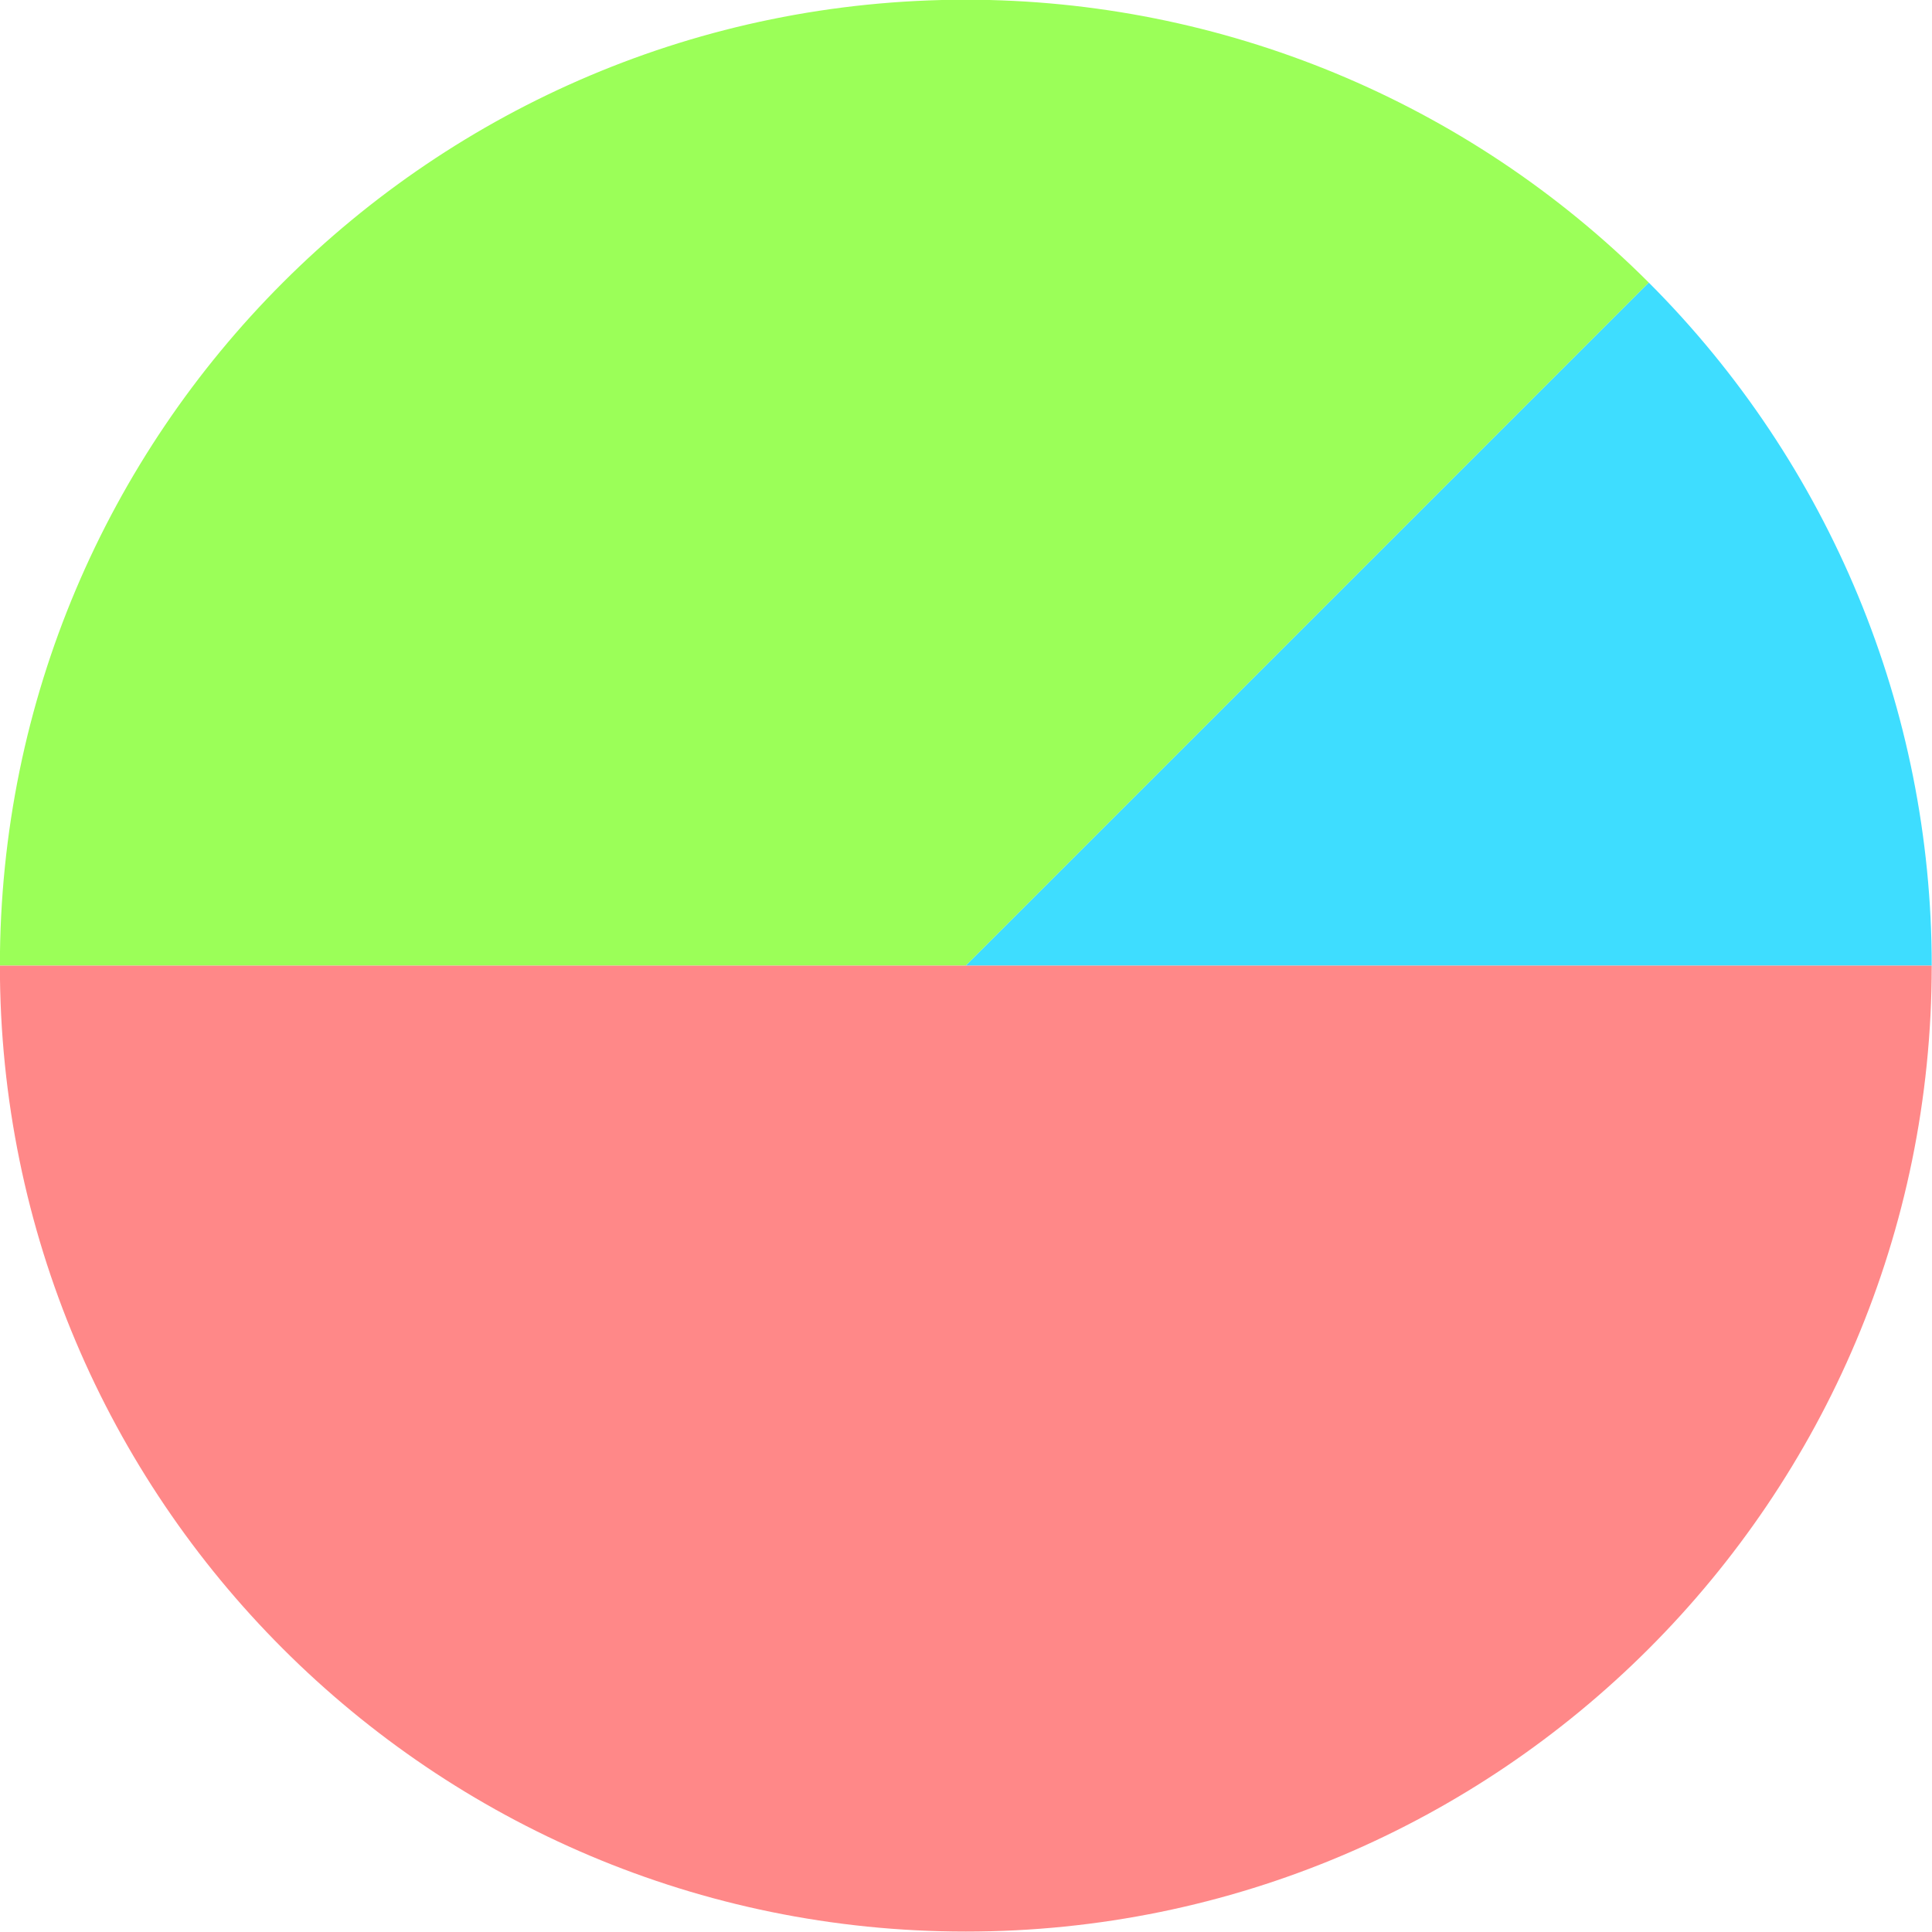
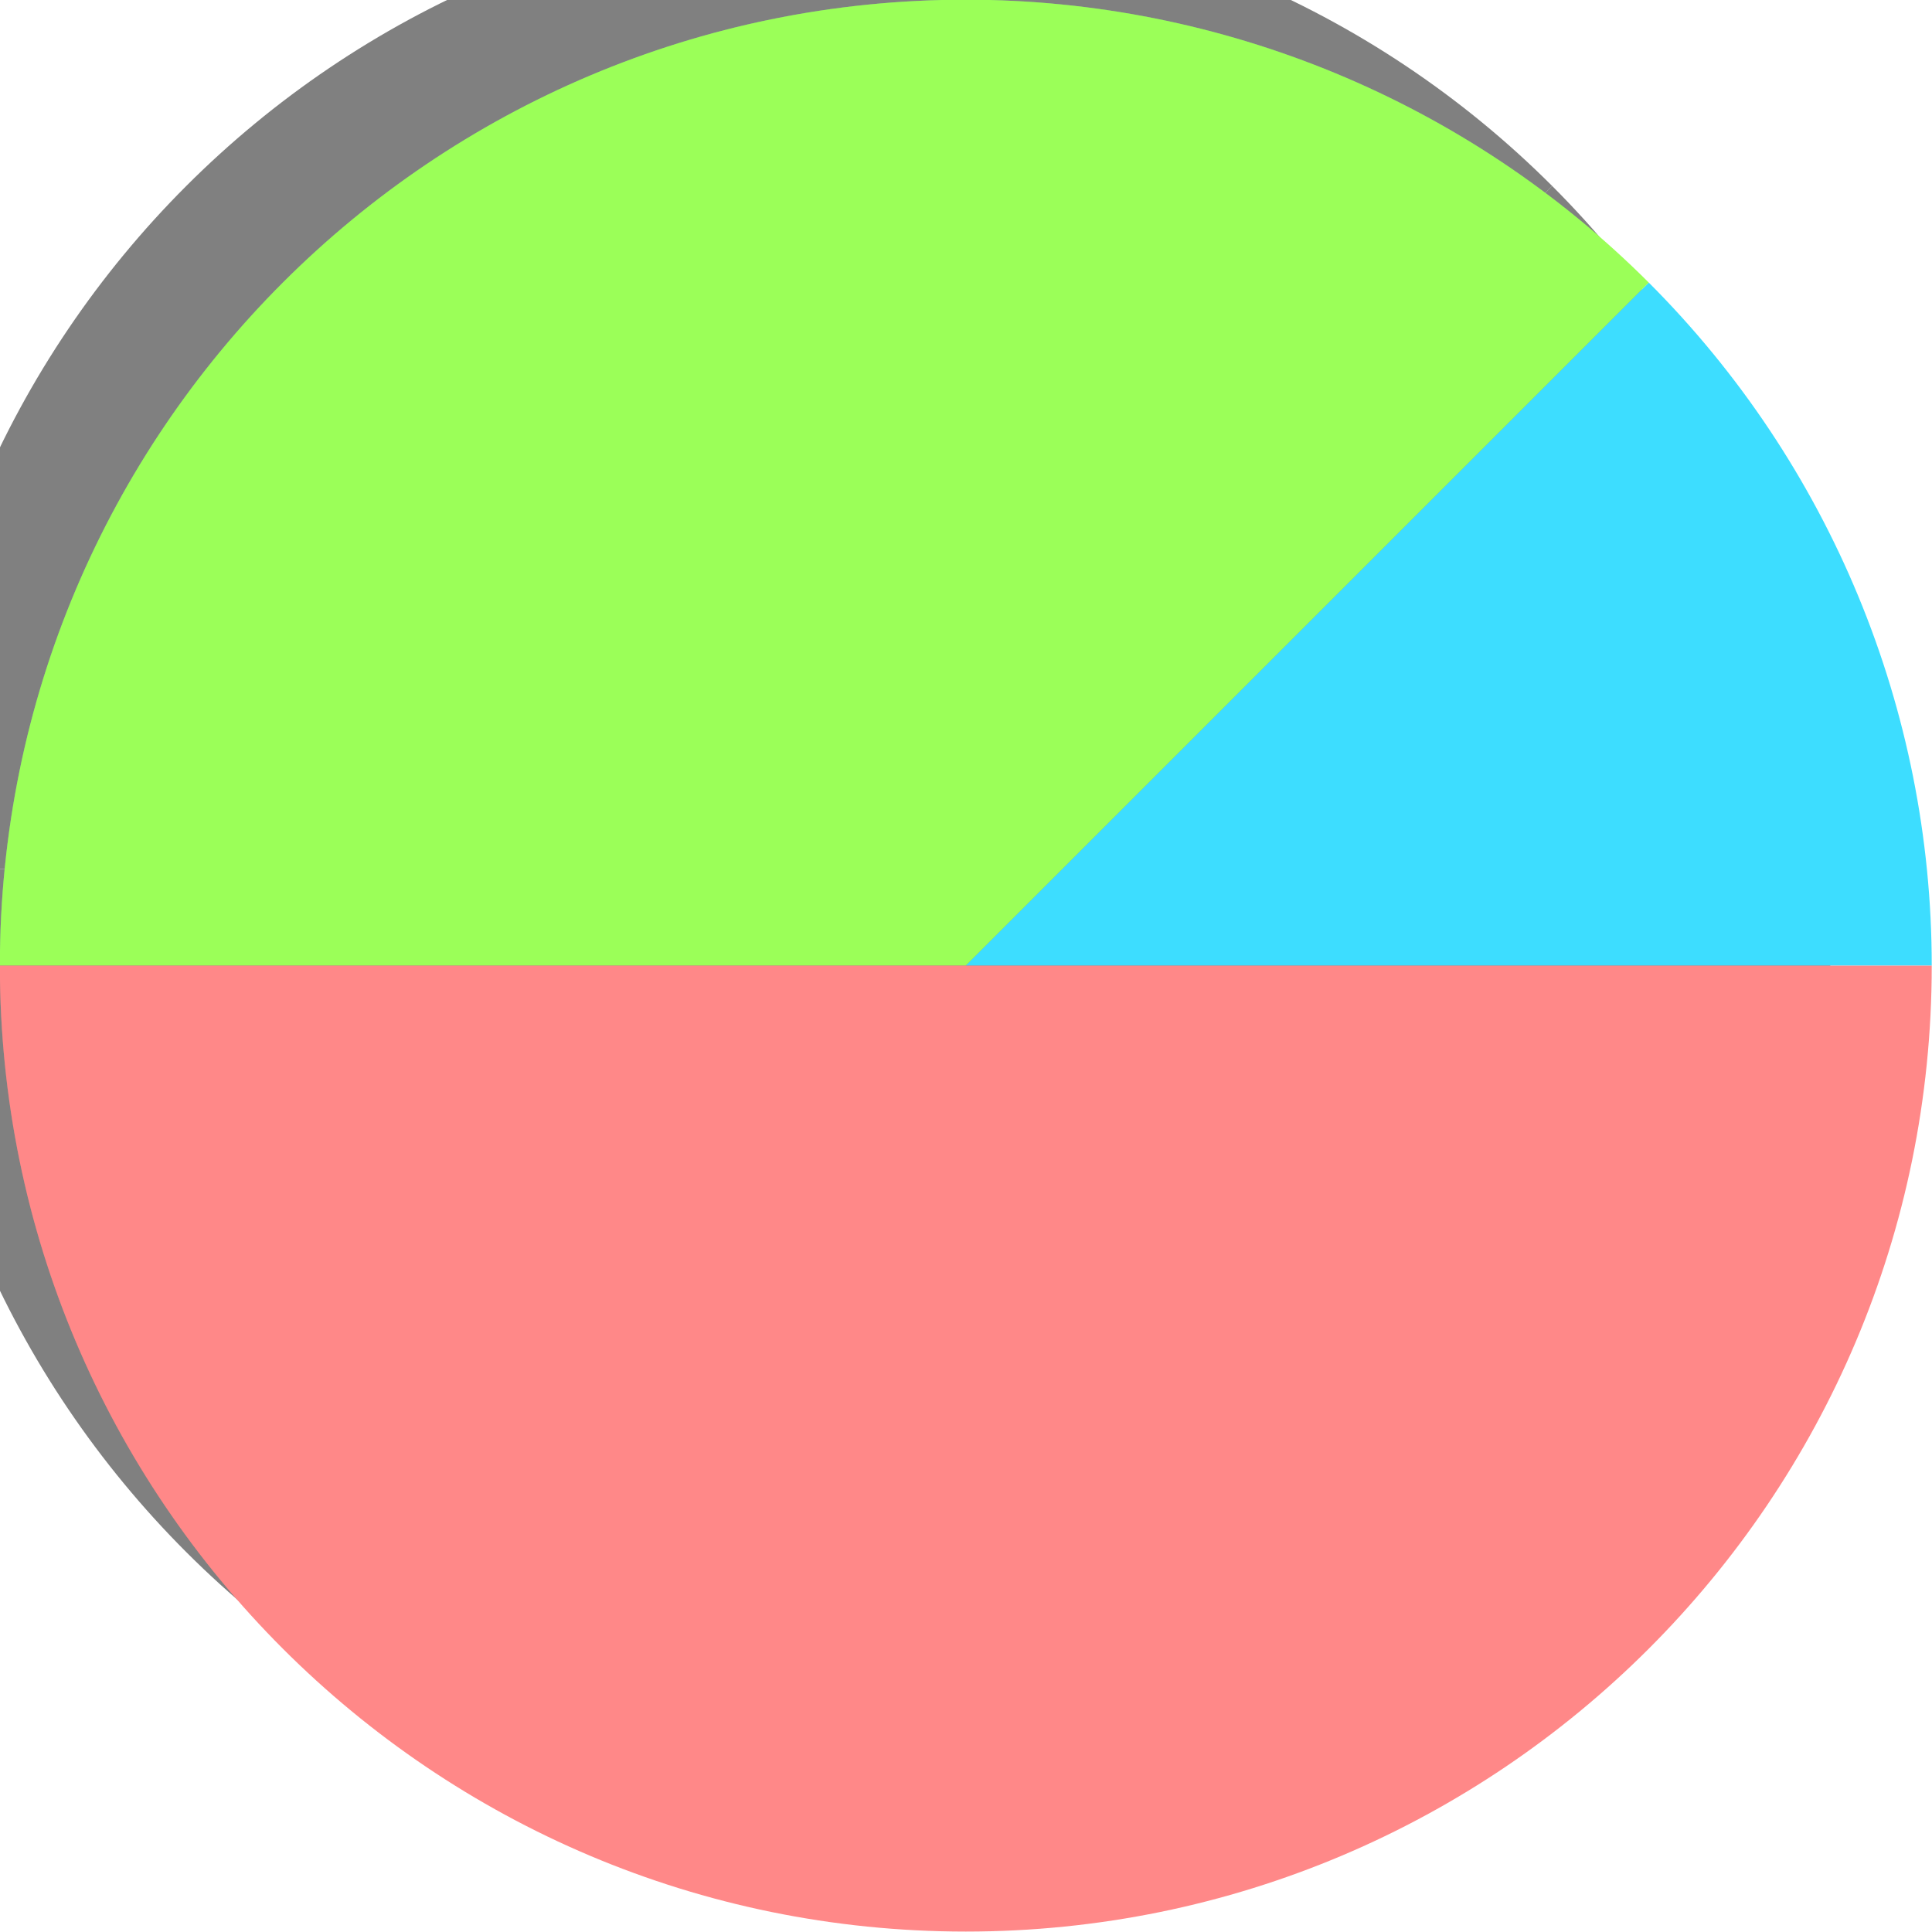
- <svg xmlns="http://www.w3.org/2000/svg" xml:space="preserve" style="fill-rule:evenodd;clip-rule:evenodd;stroke-linejoin:round;stroke-miterlimit:2" viewBox="0 0 20 20">
+ <svg xmlns="http://www.w3.org/2000/svg" xml:space="preserve" style="fill-rule:evenodd;clip-rule:evenodd;stroke-linejoin:round;stroke-miterlimit:2;filter: drop-shadow(-1px -1px 0px gray);" viewBox="0 0 20 20">
  <path d="M592.961 603.655 466.769 729.846H288.308c0-98.561 79.9-178.461 178.461-178.461a178.46 178.46 0 0 1 126.192 52.27" style="fill:#9bff58" transform="translate(-16.155 -30.897)scale(.05603)" />
  <path d="M645.231 729.846H466.769l126.192-126.191a178.46 178.46 0 0 1 52.27 126.191" style="fill:#3eddff" transform="translate(-16.155 -30.897)scale(.05603)" />
  <path d="M288.308 729.846h356.923c0 98.562-79.9 178.462-178.462 178.462s-178.461-79.9-178.461-178.462" style="fill:#f88" transform="translate(-16.155 -30.897)scale(.05603)" />
</svg>
